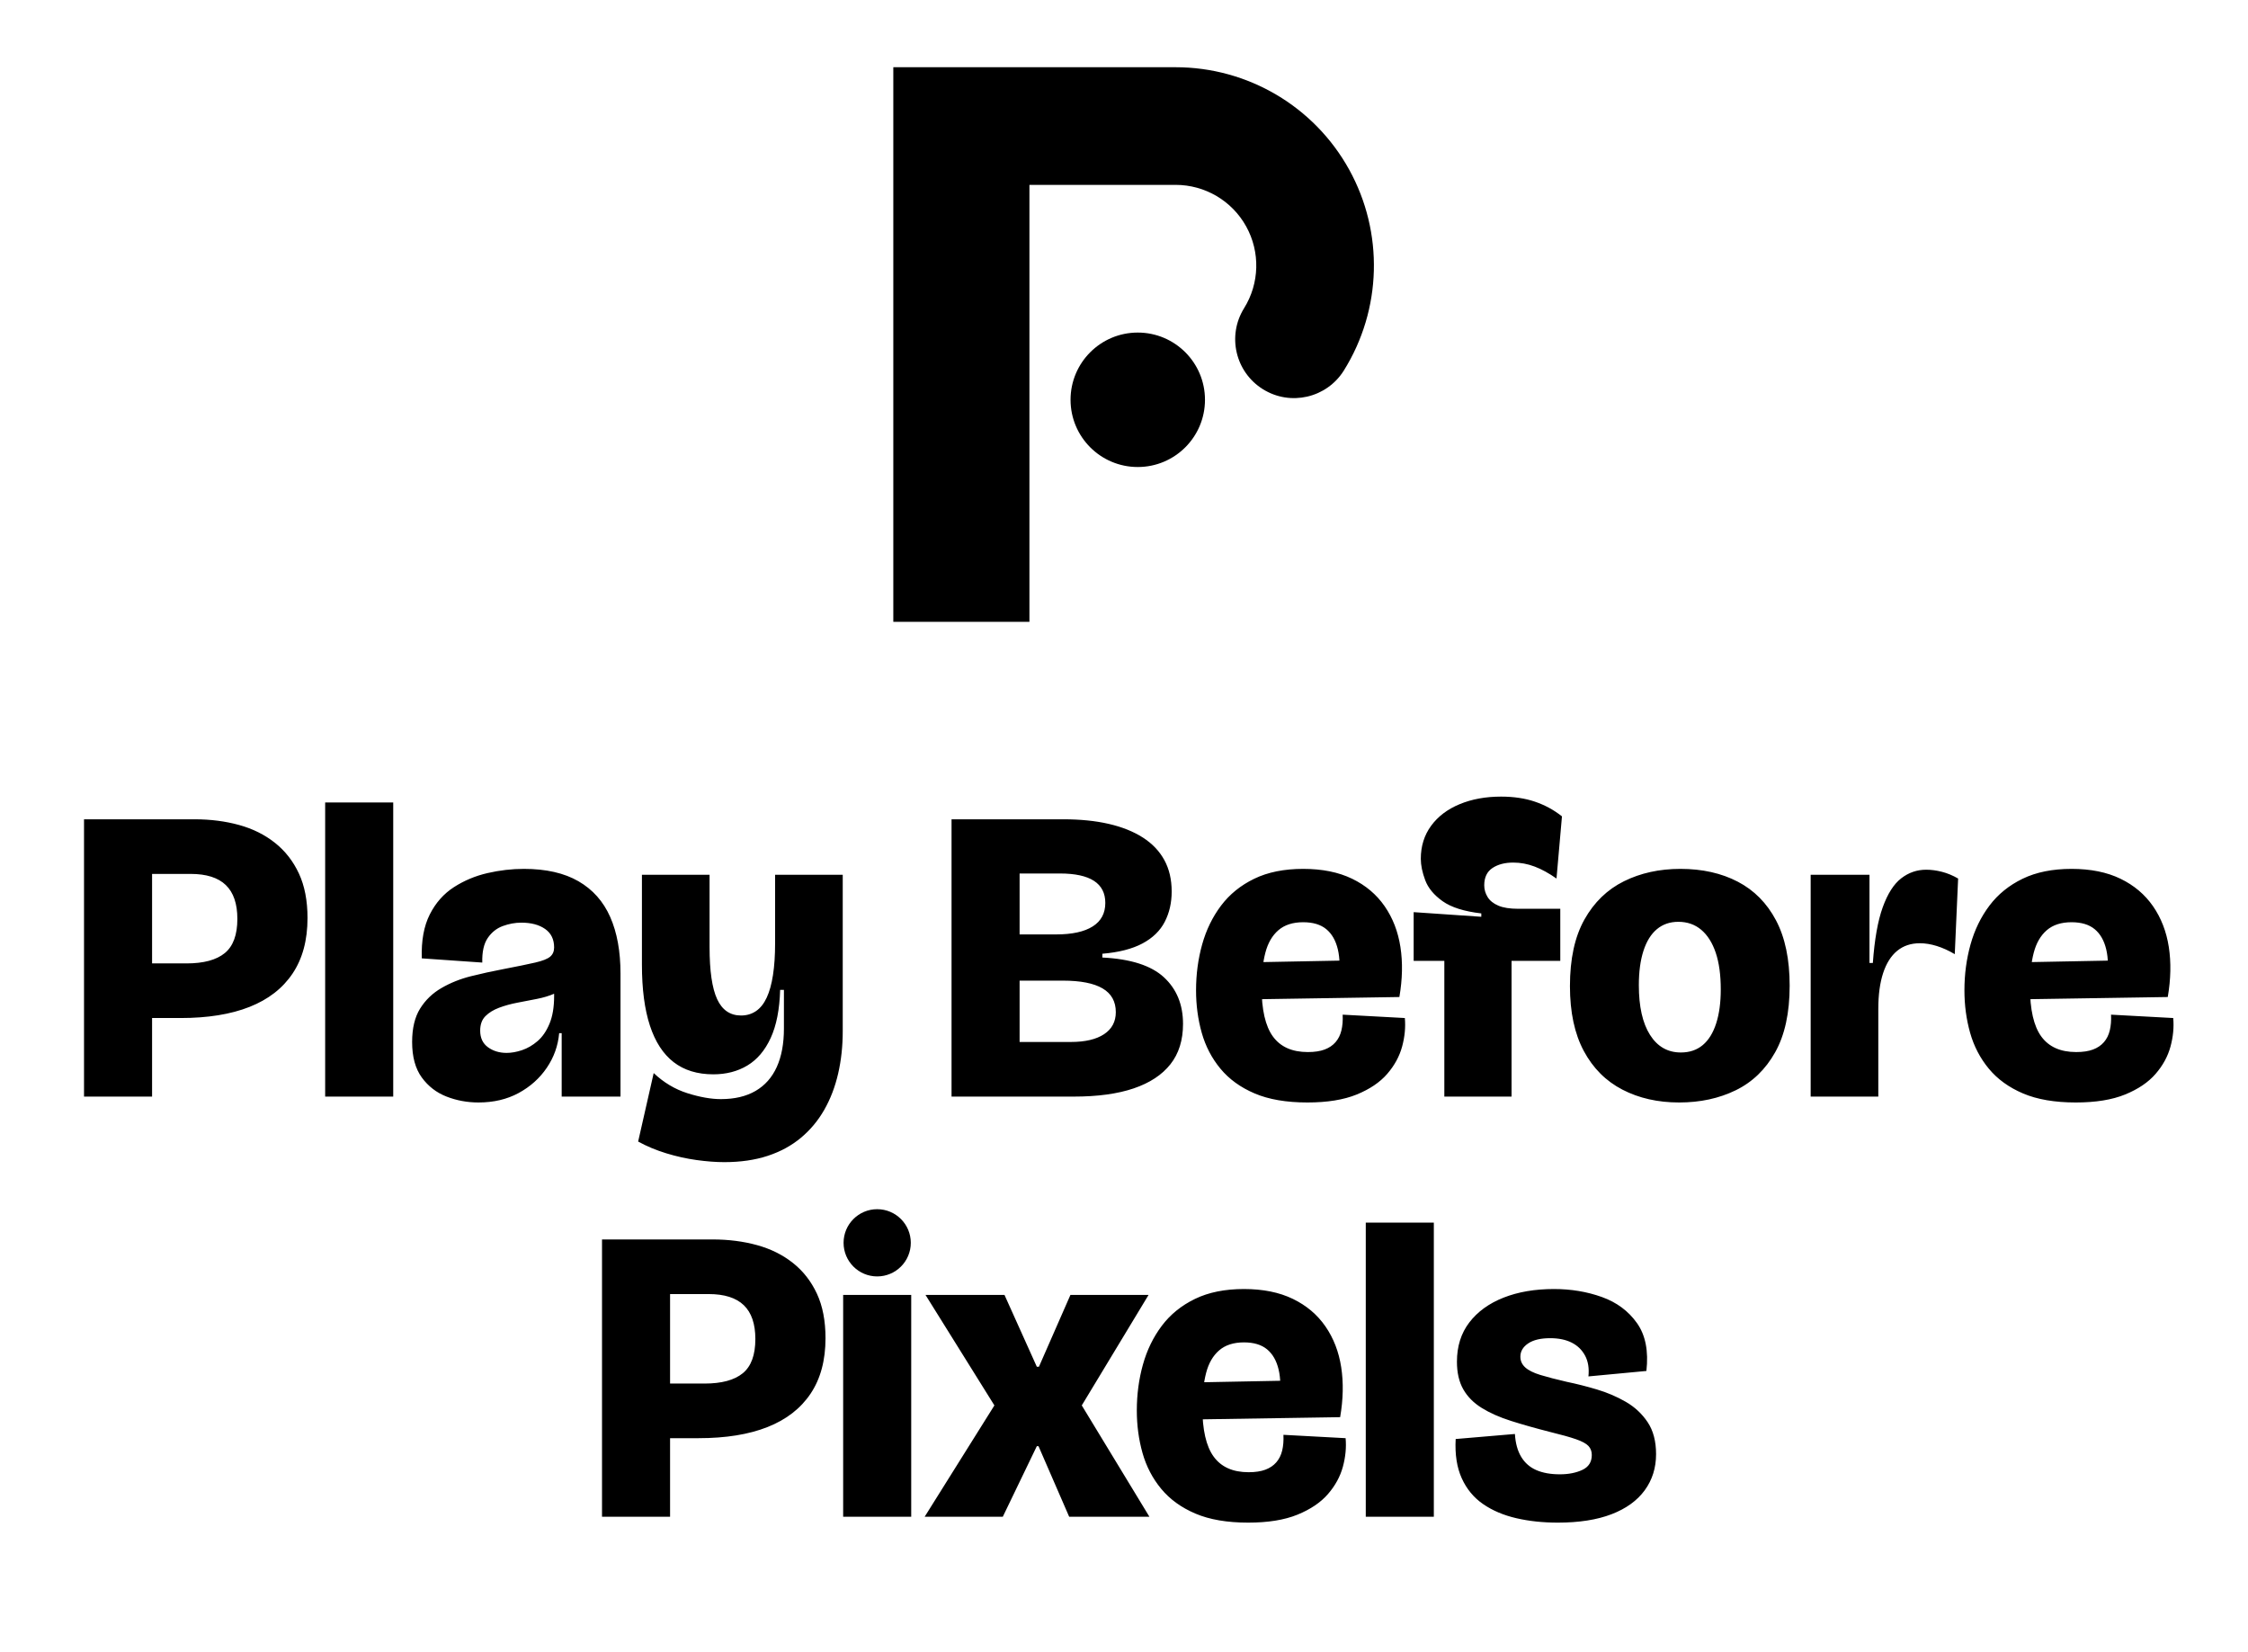
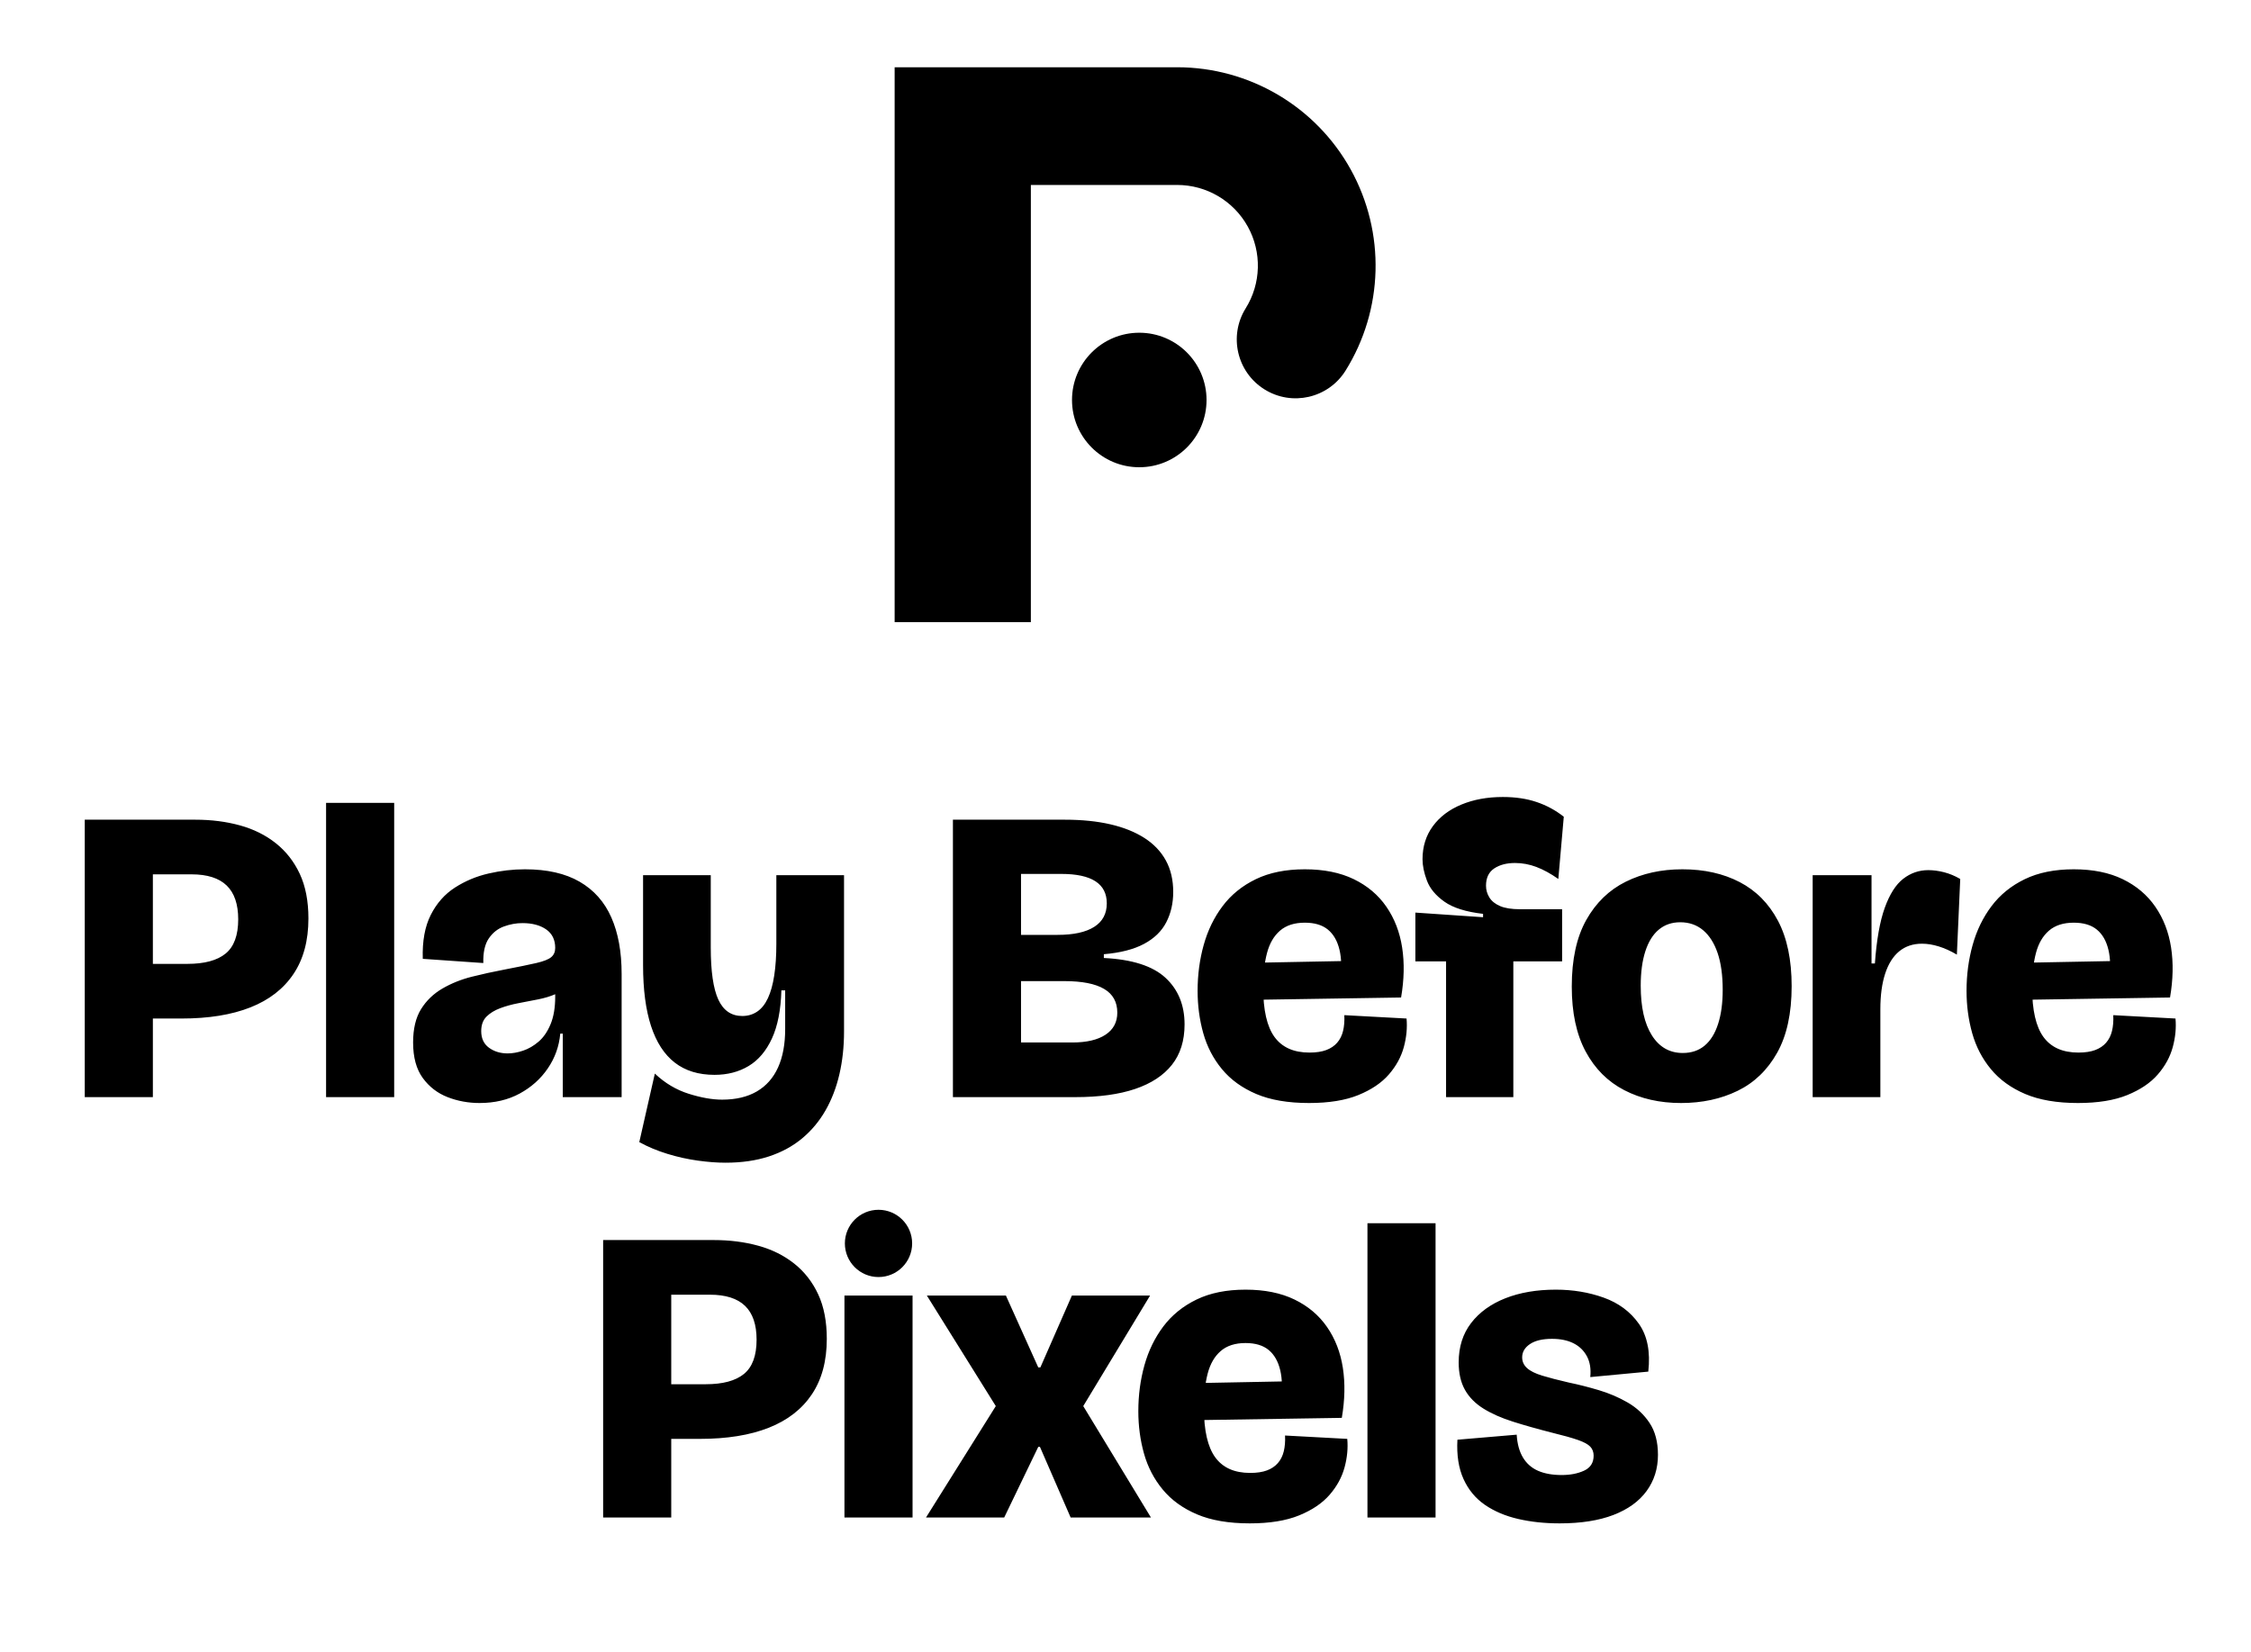
- <svg xmlns="http://www.w3.org/2000/svg" viewBox="-160 -160 5351 3930" width="5351" height="3930" role="img" aria-label="Play Before Pixels">
+ <svg xmlns="http://www.w3.org/2000/svg" viewBox="-160 -160 5351 3930" width="1000" height="734" role="img" aria-label="Play Before Pixels">
  <path class="p" fill="#000000" d="M1966.38 1320V0H2638.38A472 472 0 0 1 3038.66 722.12A140 140 0 0 1 2801.21 573.74A192 192 0 0 0 2638.38 280H2290.38V1320ZM161 2263V2133H284Q345 2133 375 2108.5Q405 2084 405 2027Q405 1973 377.5 1946.5Q350 1920 294 1920H161V1790H303Q360 1790 409 1803.5Q458 1817 494.5 1846Q531 1875 551.5 1919Q572 1963 572 2025Q572 2104 536.5 2157Q501 2210 434 2236.5Q367 2263 270 2263ZM40 2450V1790H202V2450ZM614 2450V1750H776V2450ZM979 2464Q939 2464 903 2450Q867 2436 844 2404.5Q821 2373 821 2320Q821 2271 840 2240.5Q859 2210 891 2191.5Q923 2173 961 2163.5Q999 2154 1036 2147Q1088 2137 1114 2131Q1140 2125 1149.5 2117Q1159 2109 1159 2095Q1159 2066 1137.5 2051Q1116 2036 1081 2036Q1059 2036 1037 2044Q1015 2052 1001 2072.5Q987 2093 988 2131L844 2121Q842 2058 863 2016.5Q884 1975 920.5 1951.5Q957 1928 1000.5 1918Q1044 1908 1087 1908Q1166 1908 1217 1937.5Q1268 1967 1292.5 2022.5Q1317 2078 1317 2157V2251Q1317 2284 1317 2317.5Q1317 2351 1317 2384Q1317 2417 1317 2450H1177Q1177 2414 1177 2377Q1177 2340 1177 2299H1171Q1167 2344 1141.5 2381.5Q1116 2419 1074.5 2441.5Q1033 2464 979 2464ZM1046 2346Q1063 2346 1082.5 2339.5Q1102 2333 1119.5 2318Q1137 2303 1148 2276.5Q1159 2250 1159 2211V2187L1186 2184Q1178 2197 1159.5 2205Q1141 2213 1118 2217.5Q1095 2222 1071.5 2226.5Q1048 2231 1028 2238.5Q1008 2246 995.5 2258.5Q983 2271 983 2293Q983 2319 1001.5 2332.5Q1020 2346 1046 2346ZM1564 2606Q1534 2606 1498 2601Q1462 2596 1426 2585Q1390 2574 1359 2557L1396 2394Q1432 2428 1476.5 2442Q1521 2456 1556 2456Q1605 2456 1638.5 2436.5Q1672 2417 1689 2379.5Q1706 2342 1706 2288V2196H1697Q1695 2266 1674.5 2310.5Q1654 2355 1619 2376Q1584 2397 1538 2397Q1481 2397 1443.5 2368Q1406 2339 1387 2281Q1368 2223 1368 2136V1922H1529V2094Q1529 2179 1547 2218Q1565 2257 1604 2257Q1624 2257 1639.5 2246.5Q1655 2236 1665 2214.5Q1675 2193 1680 2160.5Q1685 2128 1685 2085V1922H1846V2294Q1846 2348 1835 2395.5Q1824 2443 1802 2481.5Q1780 2520 1746.5 2548Q1713 2576 1667.5 2591Q1622 2606 1564 2606ZM2105 2450V1790H2371Q2432 1790 2479.5 1801Q2527 1812 2560.5 1833.5Q2594 1855 2611.5 1887Q2629 1919 2629 1962Q2629 2002 2612.5 2034Q2596 2066 2559.5 2085.5Q2523 2105 2464 2110V2119Q2565 2124 2610.5 2166Q2656 2208 2656 2277Q2656 2335 2626 2373Q2596 2411 2538.5 2430.5Q2481 2450 2396 2450ZM2267 2320H2389Q2440 2320 2468 2301.5Q2496 2283 2496 2249Q2496 2211 2464.5 2192.5Q2433 2174 2370 2174H2267ZM2267 2064H2354Q2411 2064 2441 2045Q2471 2026 2471 1989Q2471 1954 2444 1936.5Q2417 1919 2363 1919H2267ZM2952 2464Q2877 2464 2826.5 2442.5Q2776 2421 2745 2383.5Q2714 2346 2700.5 2298Q2687 2250 2687 2197Q2687 2140 2701.5 2088Q2716 2036 2746.5 1995.5Q2777 1955 2825.5 1931.5Q2874 1908 2942 1908Q3010 1908 3058.5 1931.5Q3107 1955 3136 1997Q3165 2039 3173.5 2094Q3182 2149 3171 2213L2788 2219V2131L3047 2126L3026 2177Q3032 2131 3024.5 2099.5Q3017 2068 2997 2051.5Q2977 2035 2942 2035Q2905 2035 2883 2054Q2861 2073 2852 2107.5Q2843 2142 2843 2189Q2843 2270 2870 2307Q2897 2344 2953 2344Q2977 2344 2993 2338Q3009 2332 3019 2320.5Q3029 2309 3033 2292.5Q3037 2276 3036 2255L3184 2263Q3187 2296 3177.5 2331Q3168 2366 3142 2396Q3116 2426 3069.5 2445Q3023 2464 2952 2464ZM3278 2450V2127H3205V2011L3366 2022V2014Q3305 2007 3274 1985Q3243 1963 3232.5 1935Q3222 1907 3222 1884Q3222 1839 3246.5 1805.5Q3271 1772 3314.5 1754Q3358 1736 3413 1736Q3458 1736 3493.5 1748Q3529 1760 3558 1783L3545 1931Q3518 1912 3493 1902.5Q3468 1893 3442 1893Q3412 1893 3392.5 1906Q3373 1919 3373 1947Q3373 1962 3381 1975Q3389 1988 3406.5 1995.5Q3424 2003 3454 2003H3554V2127H3438V2450ZM3837 2464Q3761 2464 3702 2433.5Q3643 2403 3610 2341.5Q3577 2280 3577 2187Q3577 2090 3611.5 2028.5Q3646 1967 3705.5 1937.5Q3765 1908 3840 1908Q3918 1908 3976.5 1938.5Q4035 1969 4067.5 2030.5Q4100 2092 4100 2186Q4100 2283 4065.5 2344.5Q4031 2406 3971.5 2435Q3912 2464 3837 2464ZM3841 2345Q3872 2345 3893 2327.5Q3914 2310 3925 2276Q3936 2242 3936 2195Q3936 2143 3924 2107.5Q3912 2072 3889.5 2053Q3867 2034 3835 2034Q3805 2034 3784 2051.5Q3763 2069 3752 2103Q3741 2137 3741 2185Q3741 2261 3767.5 2303Q3794 2345 3841 2345ZM4150 2450V2163V1922H4290V2132H4298Q4304 2048 4321.5 1999.5Q4339 1951 4365.5 1930.5Q4392 1910 4425 1910Q4443 1910 4462.5 1915Q4482 1920 4501 1931L4493 2111Q4471 2098 4450 2091.5Q4429 2085 4410 2085Q4378 2085 4356 2103Q4334 2121 4322.5 2156Q4311 2191 4311 2241V2450ZM4781 2464Q4706 2464 4655.5 2442.5Q4605 2421 4574 2383.5Q4543 2346 4529.5 2298Q4516 2250 4516 2197Q4516 2140 4530.5 2088Q4545 2036 4575.5 1995.5Q4606 1955 4654.5 1931.5Q4703 1908 4771 1908Q4839 1908 4887.5 1931.5Q4936 1955 4965 1997Q4994 2039 5002.5 2094Q5011 2149 5000 2213L4617 2219V2131L4876 2126L4855 2177Q4861 2131 4853.5 2099.5Q4846 2068 4826 2051.5Q4806 2035 4771 2035Q4734 2035 4712 2054Q4690 2073 4681 2107.5Q4672 2142 4672 2189Q4672 2270 4699 2307Q4726 2344 4782 2344Q4806 2344 4822 2338Q4838 2332 4848 2320.5Q4858 2309 4862 2292.5Q4866 2276 4865 2255L5013 2263Q5016 2296 5006.5 2331Q4997 2366 4971 2396Q4945 2426 4898.5 2445Q4852 2464 4781 2464ZM1394 3263V3133H1517Q1578 3133 1608 3108.5Q1638 3084 1638 3027Q1638 2973 1610.5 2946.5Q1583 2920 1527 2920H1394V2790H1536Q1593 2790 1642 2803.5Q1691 2817 1727.5 2846Q1764 2875 1784.5 2919Q1805 2963 1805 3025Q1805 3104 1769.5 3157Q1734 3210 1667 3236.5Q1600 3263 1503 3263ZM1273 3450V2790H1435V3450ZM1847 3450V2922H2009V3450ZM2041 3450 2207 3185 2043 2922H2231L2308 3093H2313L2388 2922H2574L2415 3185L2576 3450H2385L2312 3282H2308L2227 3450ZM2811 3464Q2736 3464 2685.5 3442.5Q2635 3421 2604 3383.5Q2573 3346 2559.5 3298Q2546 3250 2546 3197Q2546 3140 2560.5 3088Q2575 3036 2605.5 2995.5Q2636 2955 2684.5 2931.5Q2733 2908 2801 2908Q2869 2908 2917.5 2931.5Q2966 2955 2995 2997Q3024 3039 3032.5 3094Q3041 3149 3030 3213L2647 3219V3131L2906 3126L2885 3177Q2891 3131 2883.5 3099.5Q2876 3068 2856 3051.5Q2836 3035 2801 3035Q2764 3035 2742 3054Q2720 3073 2711 3107.5Q2702 3142 2702 3189Q2702 3270 2729 3307Q2756 3344 2812 3344Q2836 3344 2852 3338Q2868 3332 2878 3320.5Q2888 3309 2892 3292.5Q2896 3276 2895 3255L3043 3263Q3046 3296 3036.5 3331Q3027 3366 3001 3396Q2975 3426 2928.5 3445Q2882 3464 2811 3464ZM3091 3450V2750H3253V3450ZM3548 3464Q3495 3464 3449.5 3453.5Q3404 3443 3370.5 3420Q3337 3397 3319.5 3358.5Q3302 3320 3305 3265L3446 3253Q3448 3286 3461 3307.5Q3474 3329 3497 3339Q3520 3349 3553 3349Q3584 3349 3606.5 3338.5Q3629 3328 3629 3303Q3629 3290 3621 3281.5Q3613 3273 3591.5 3265.5Q3570 3258 3529 3248Q3478 3235 3437 3222Q3396 3209 3367 3191Q3338 3173 3323 3146.5Q3308 3120 3308 3081Q3308 3026 3337.5 2987.5Q3367 2949 3419 2928.5Q3471 2908 3539 2908Q3600 2908 3653 2927Q3706 2946 3736.5 2989Q3767 3032 3759 3103L3621 3116Q3624 3087 3613 3066.5Q3602 3046 3581 3035.5Q3560 3025 3530 3025Q3496 3025 3477.5 3037.5Q3459 3050 3459 3069Q3459 3084 3470.5 3094.5Q3482 3105 3506.5 3112.5Q3531 3120 3570 3129Q3604 3136 3641 3147Q3678 3158 3710 3176.5Q3742 3195 3762 3225Q3782 3255 3782 3301Q3782 3350 3755 3387Q3728 3424 3676 3444Q3624 3464 3548 3464Z" />
  <g class="b" fill="#000000">
    <circle cx="2548.26" cy="791.54" r="160" />
    <circle cx="1928" cy="2798" r="80" />
  </g>
</svg>
